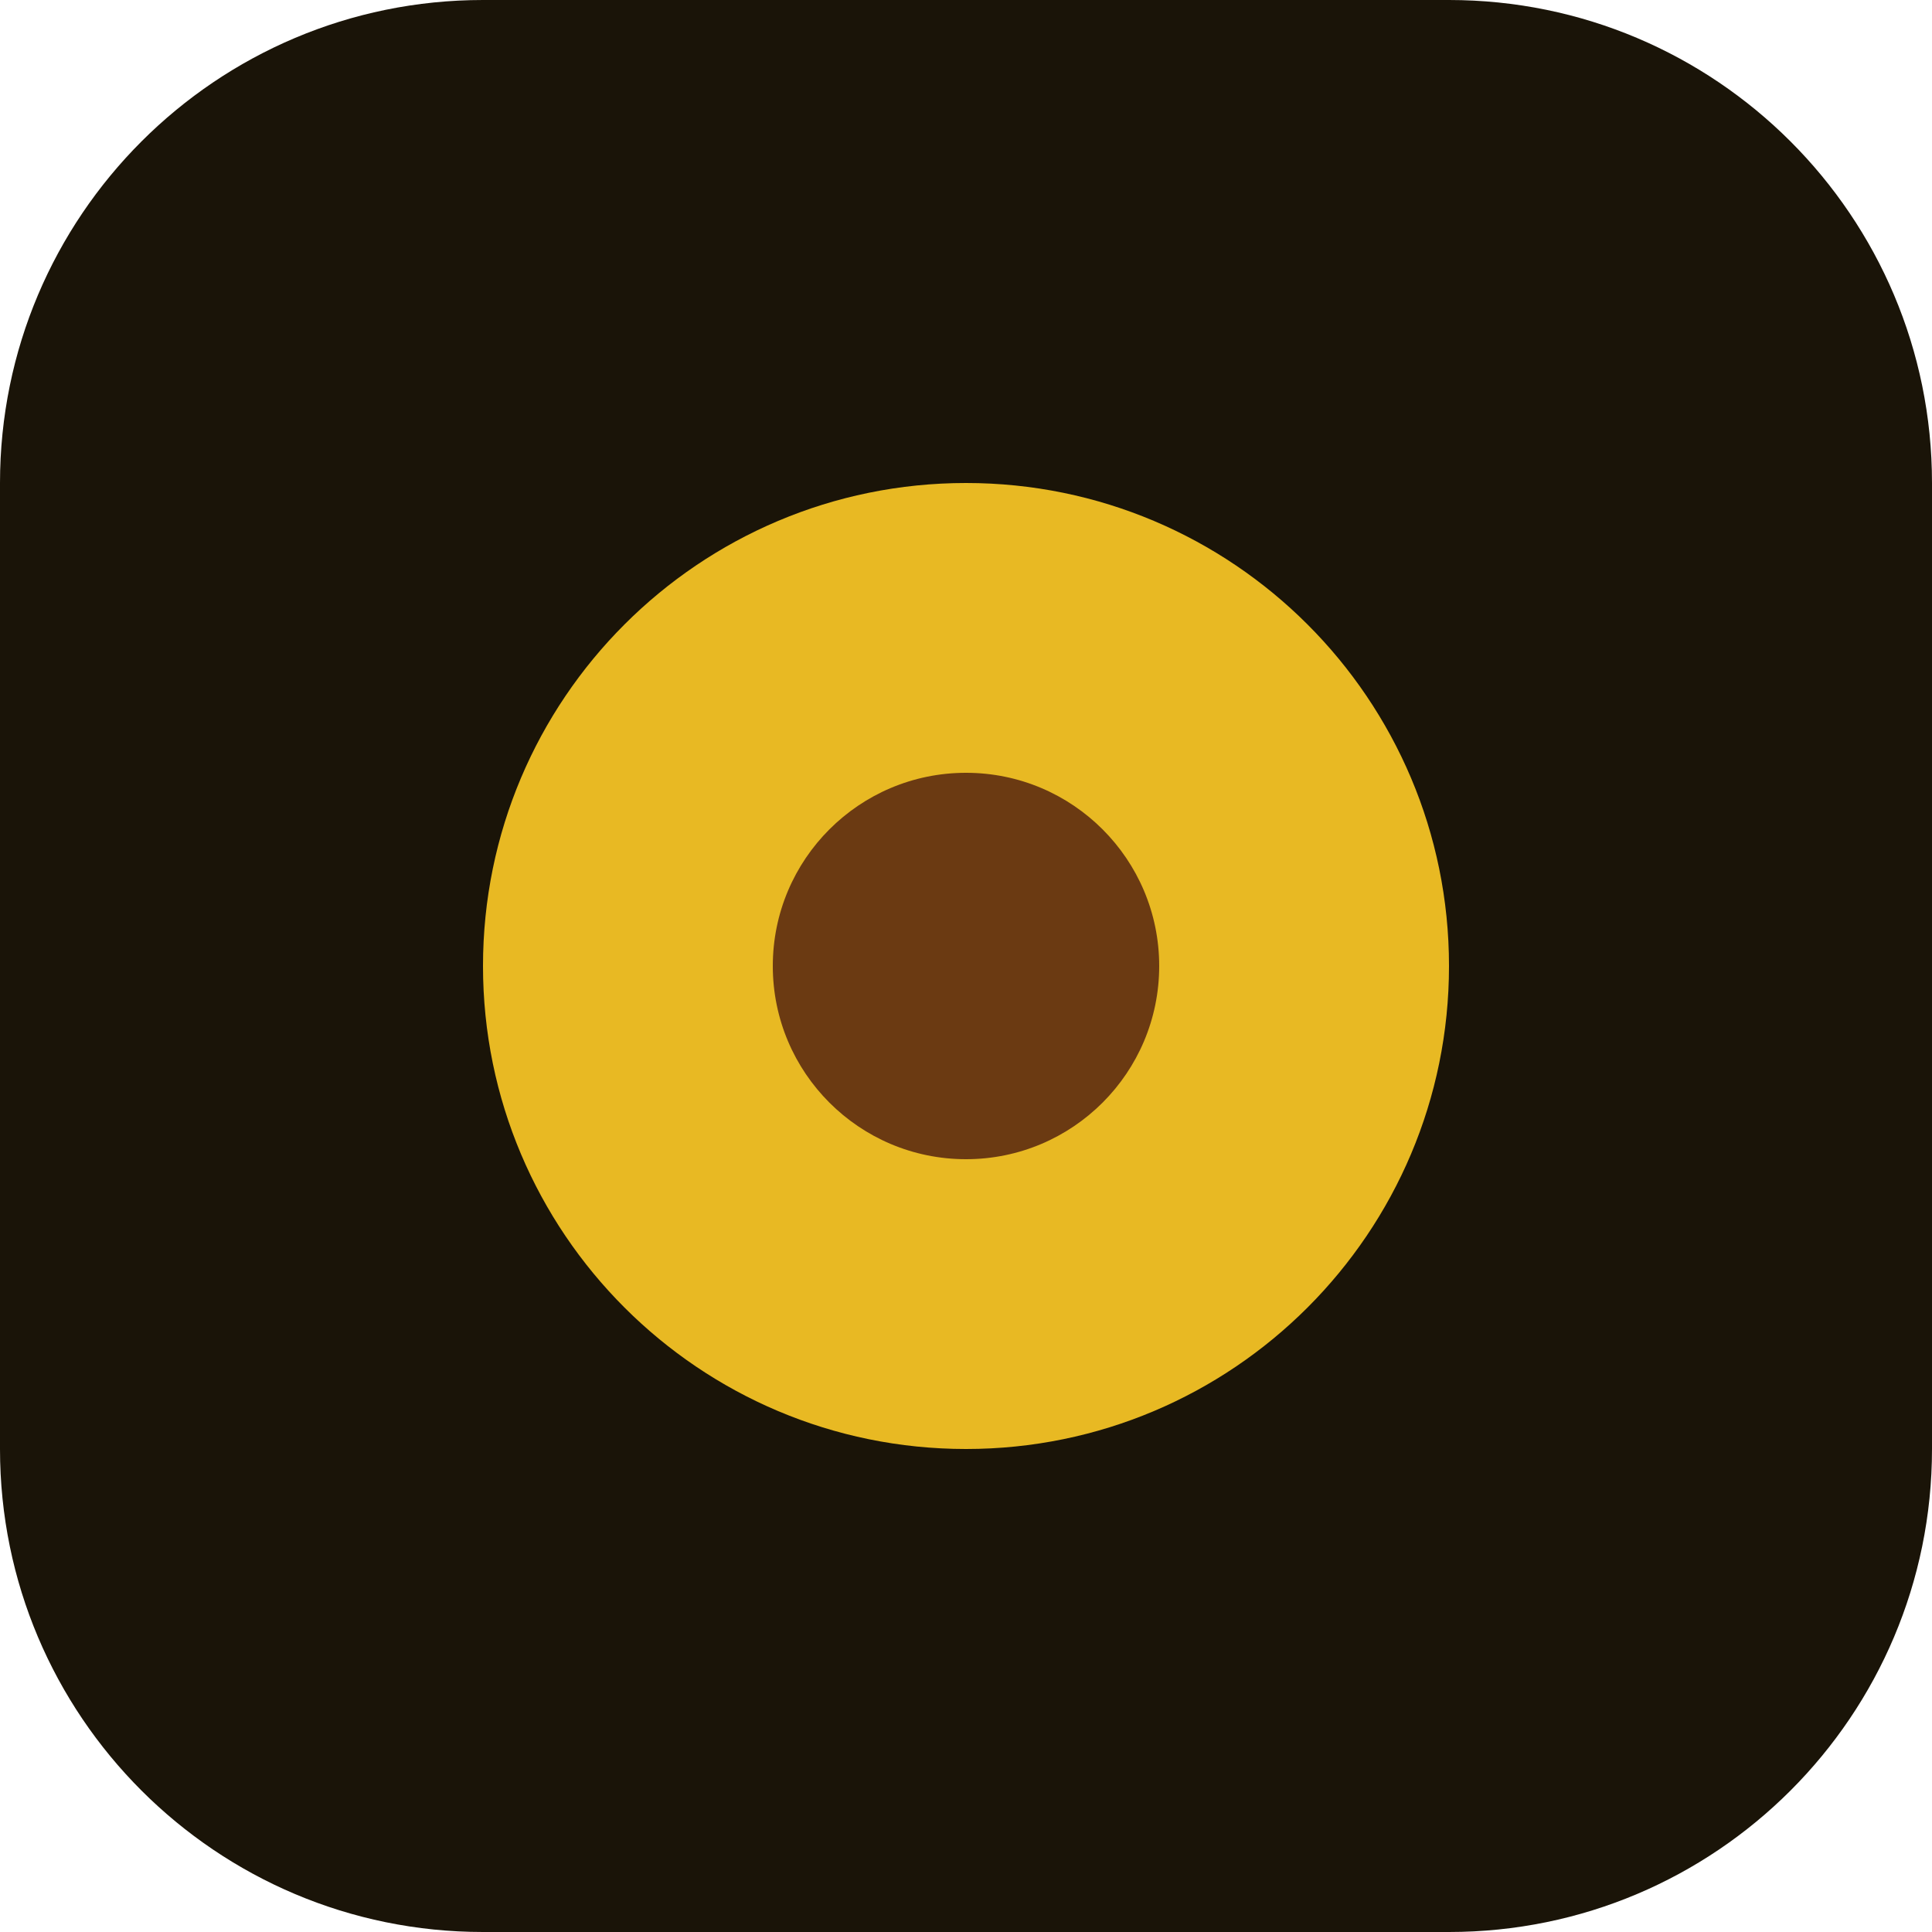
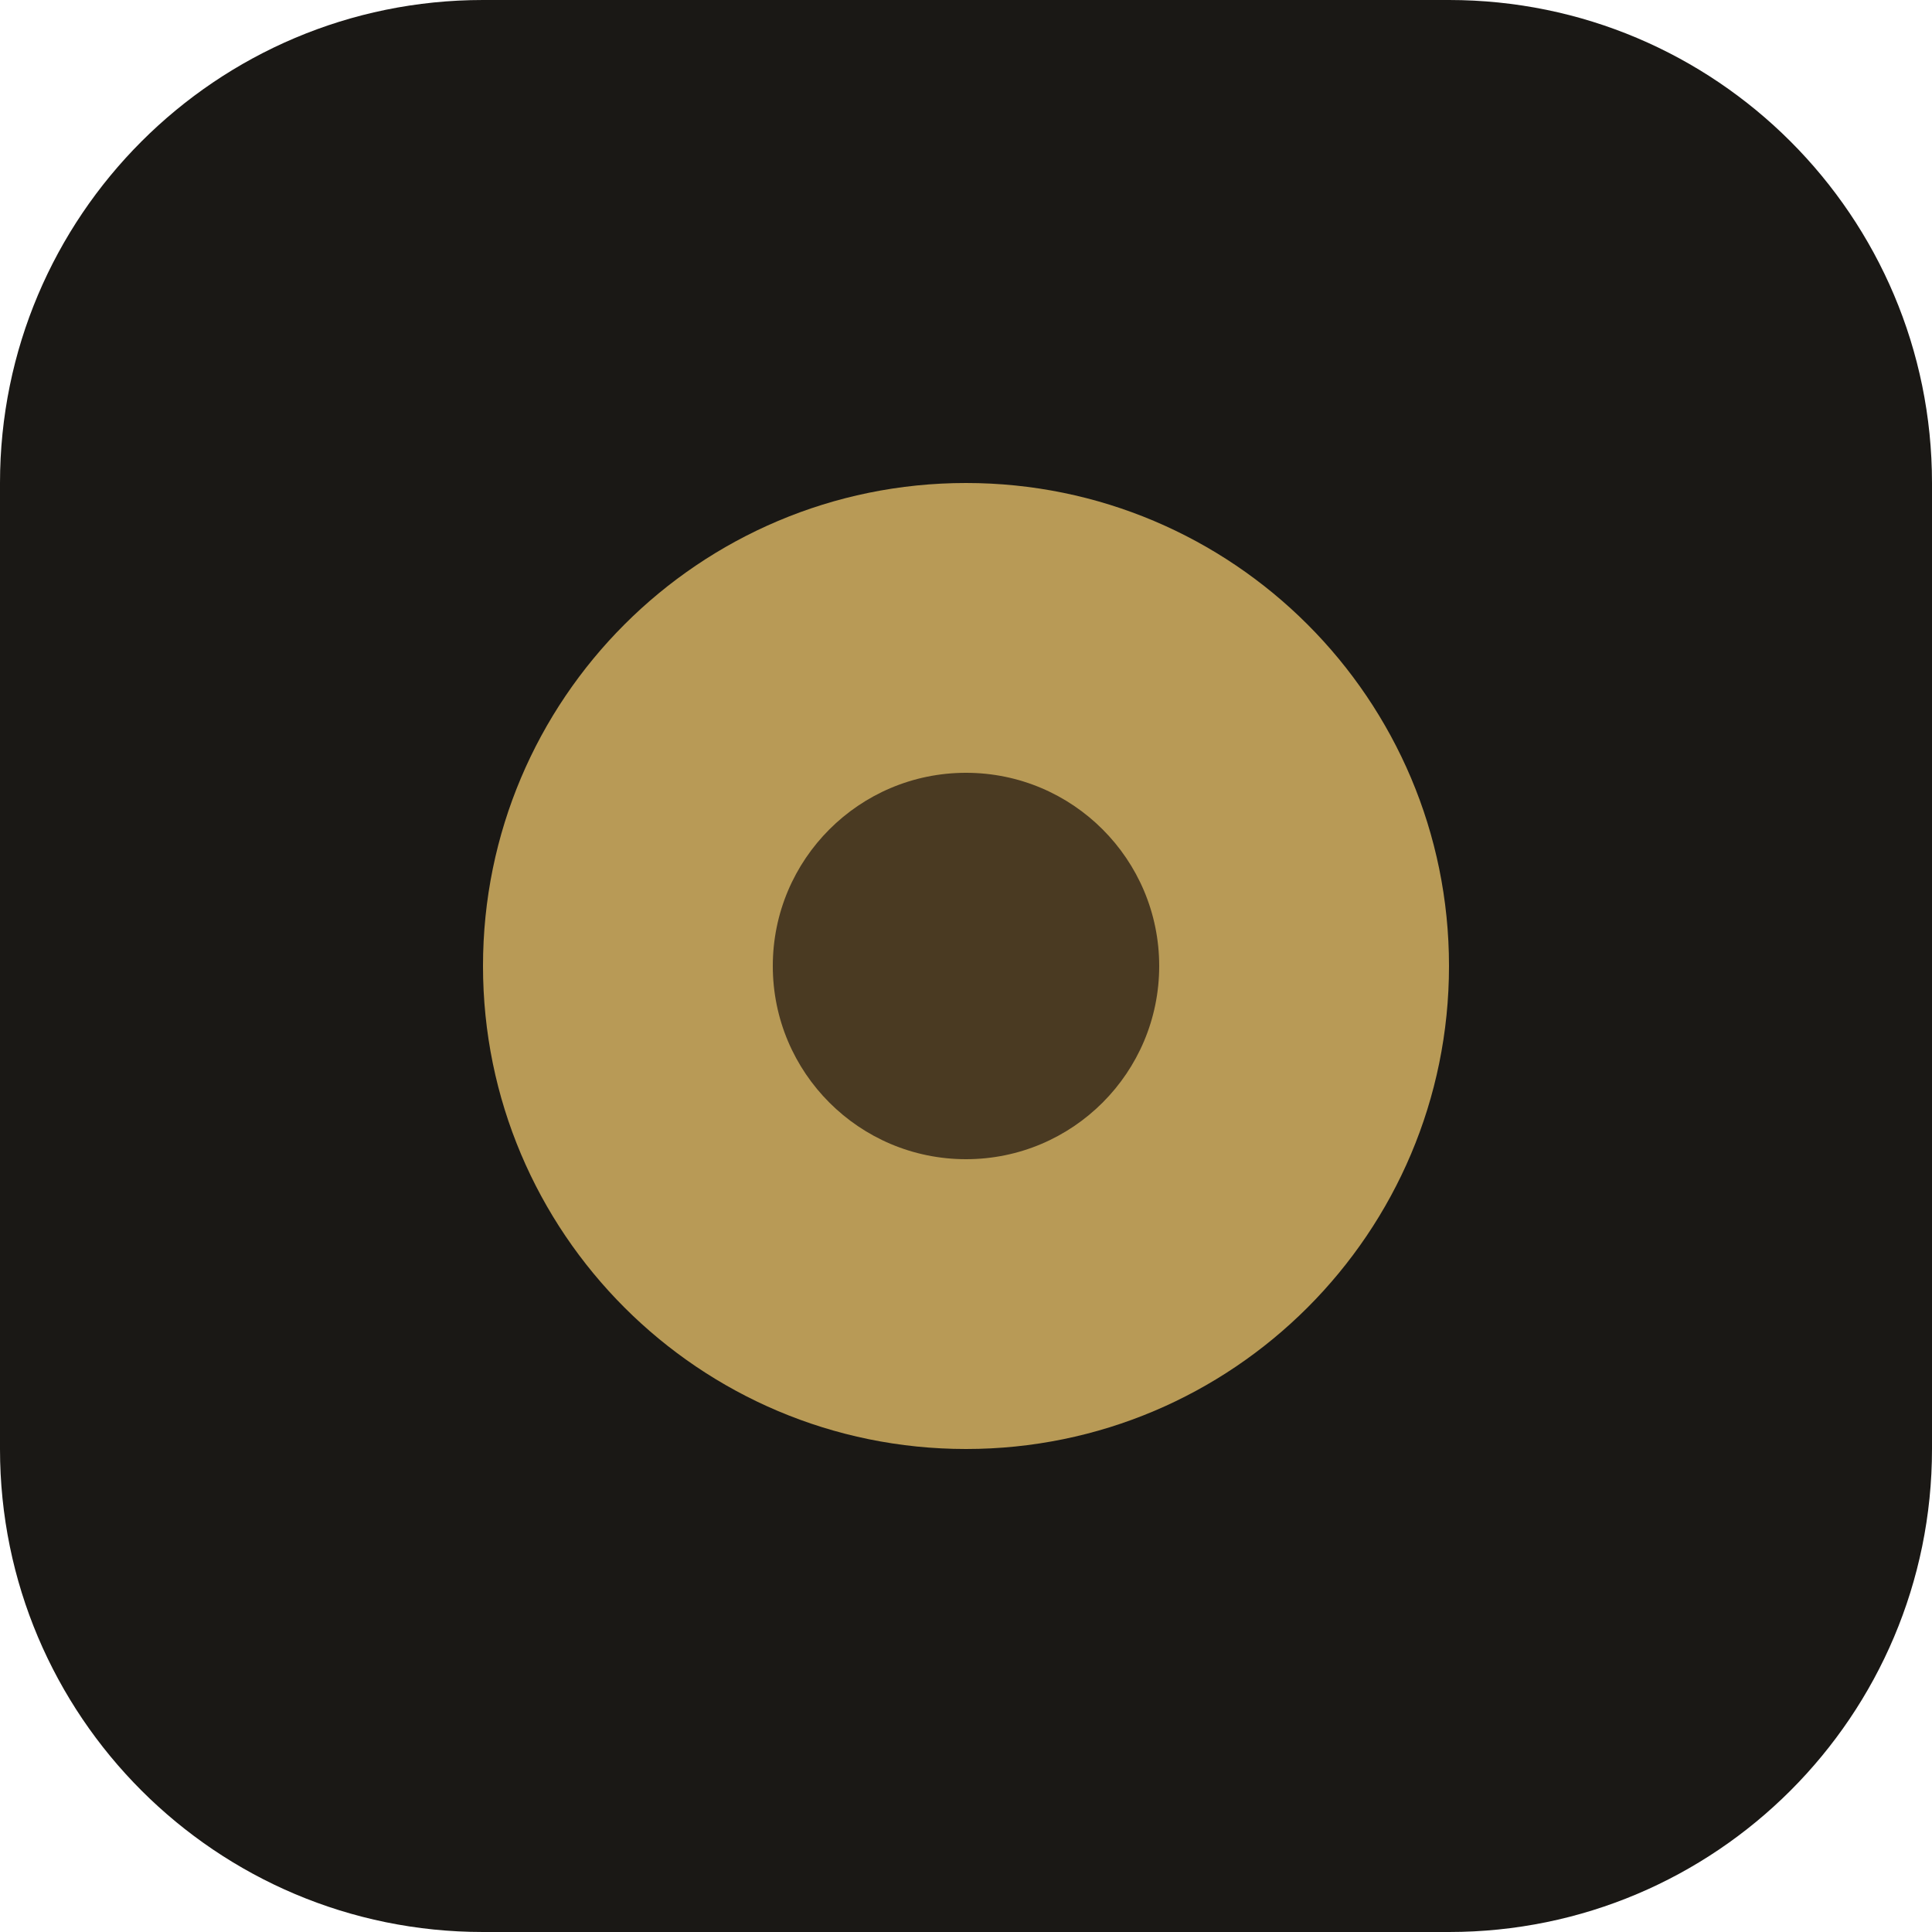
<svg xmlns="http://www.w3.org/2000/svg" viewBox="0 0 32 32">
-   <rect width="32" height="32" rx="8" fill="#1a1408" />
-   <circle cx="16" cy="16" r="8" fill="#e8b923" />
-   <circle cx="16" cy="16" r="3.2" fill="#6b3a12" />
+   <rect width="32" height="32" rx="8" fill="#1a1815" />
+   <circle cx="16" cy="16" r="8" fill="#b89a56" />
+   <circle cx="16" cy="16" r="3.2" fill="#4a3a22" />
</svg>
